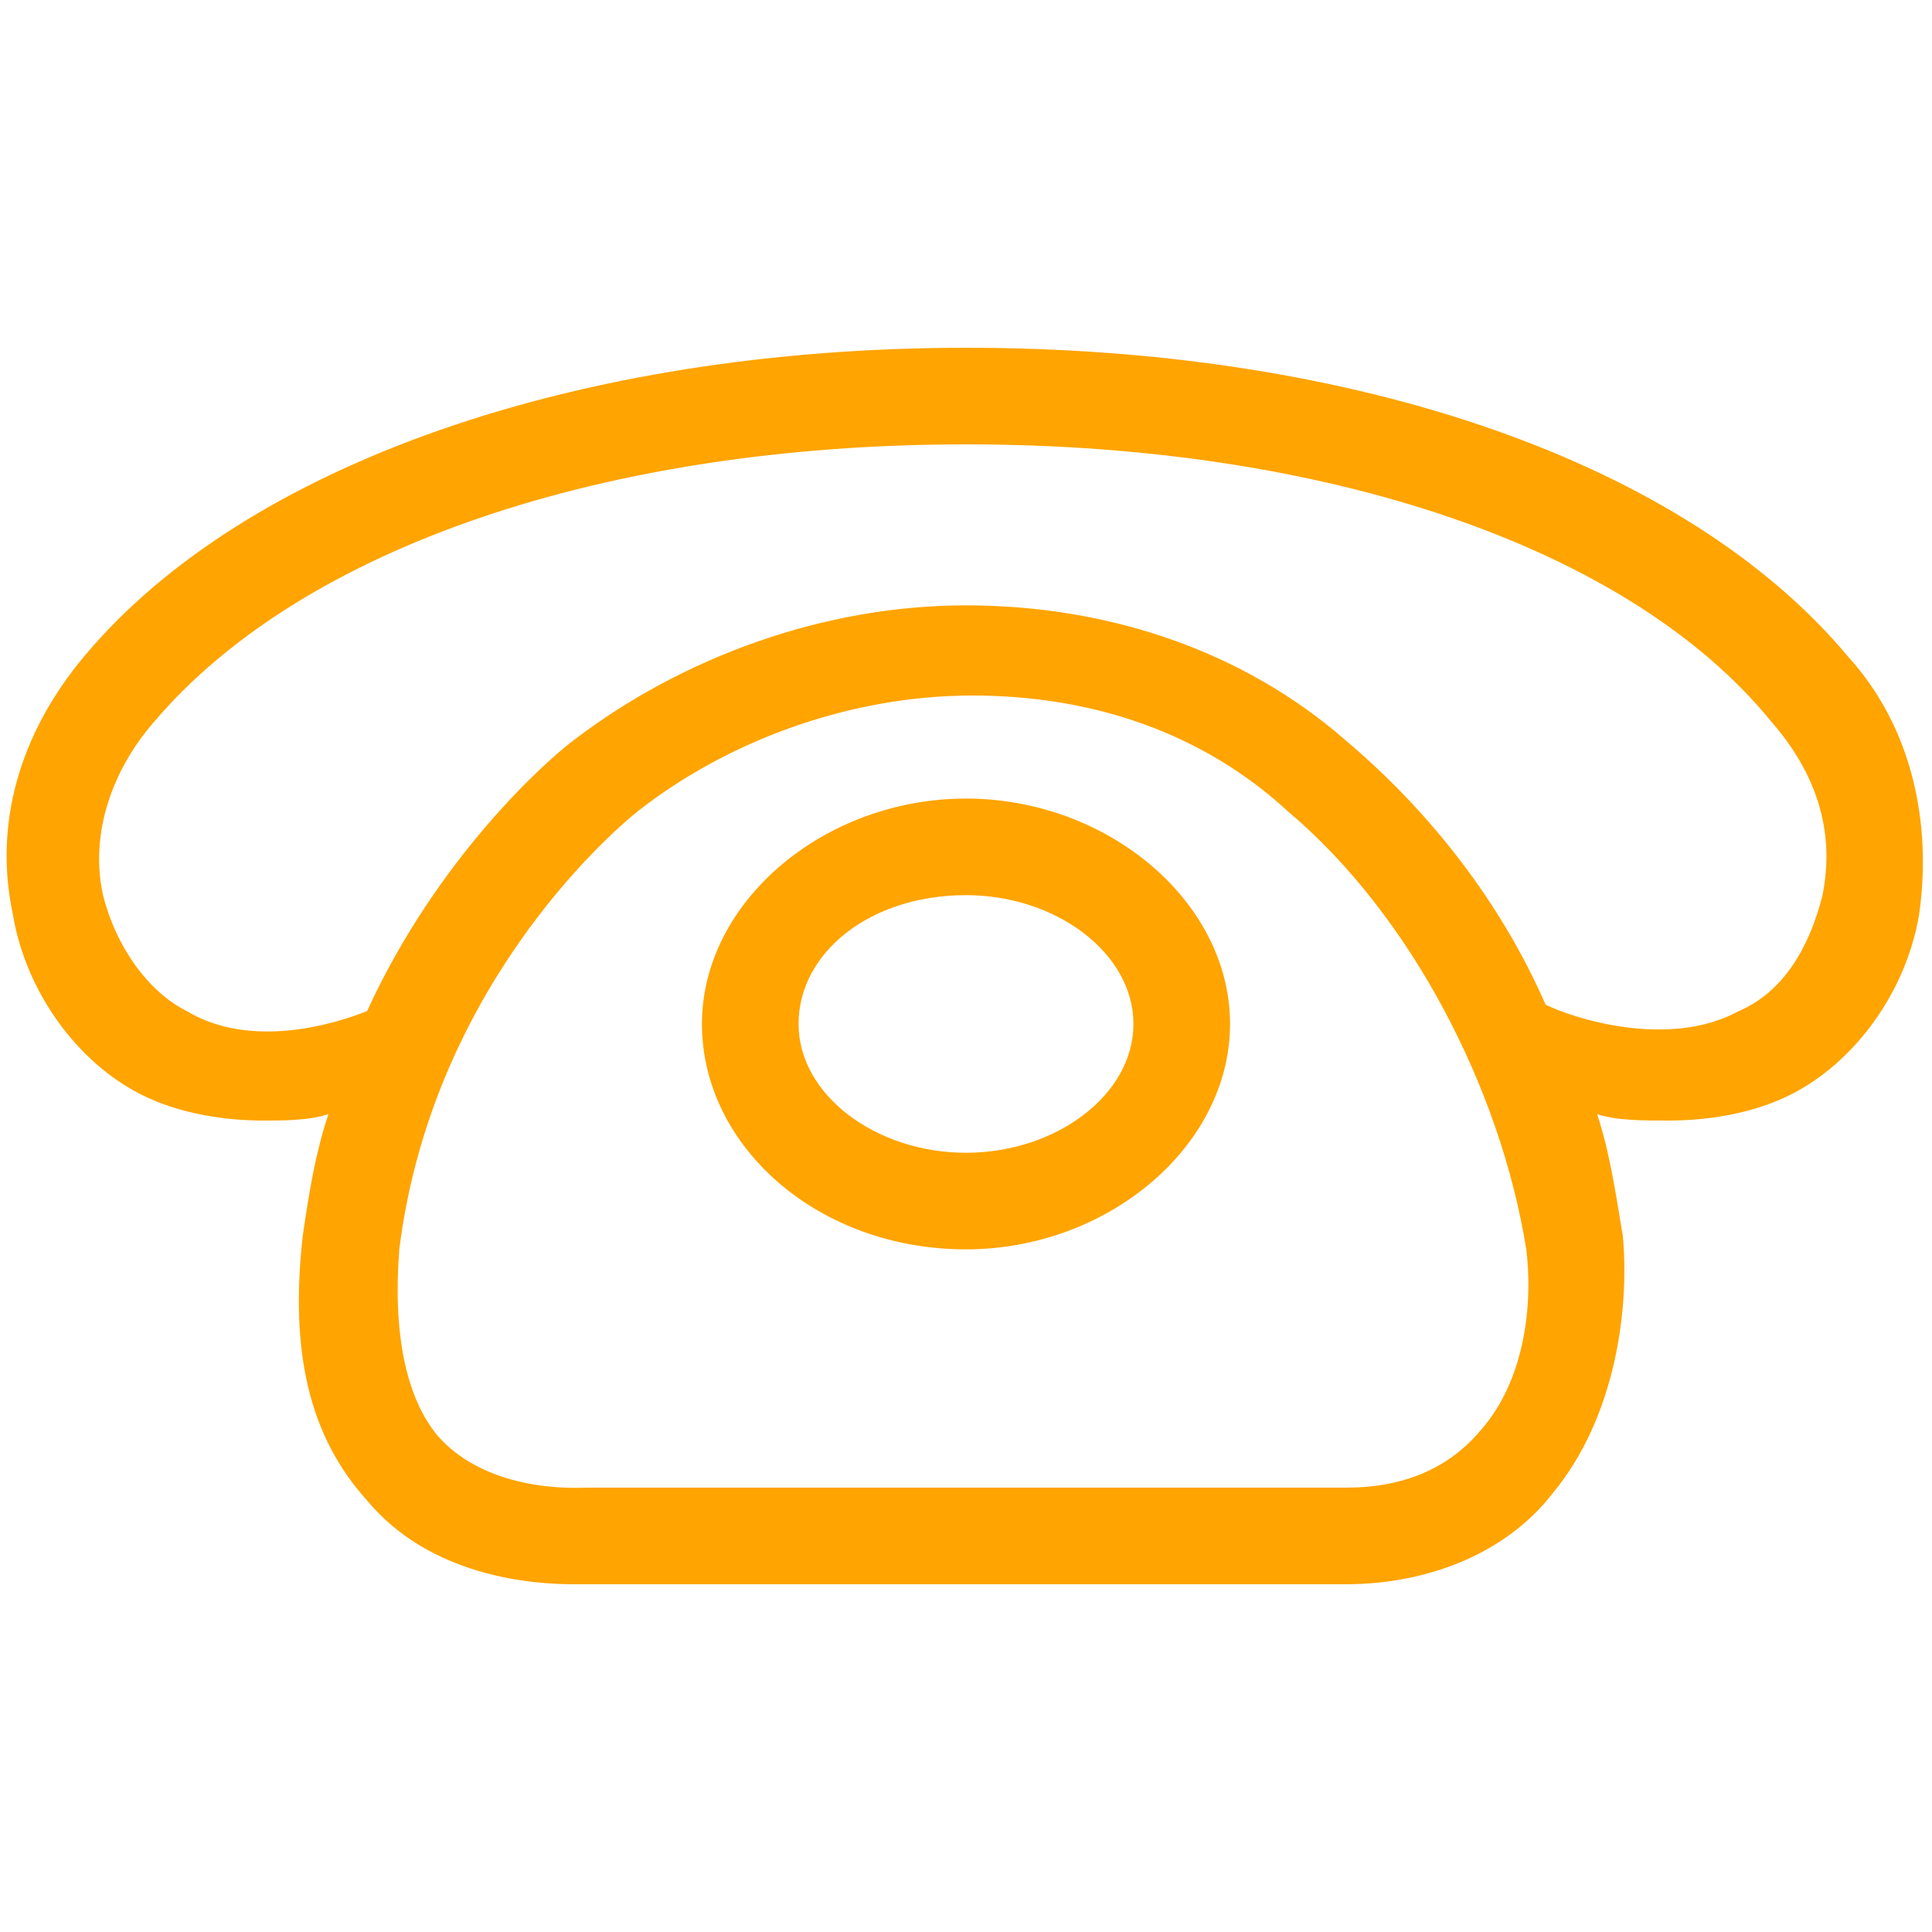
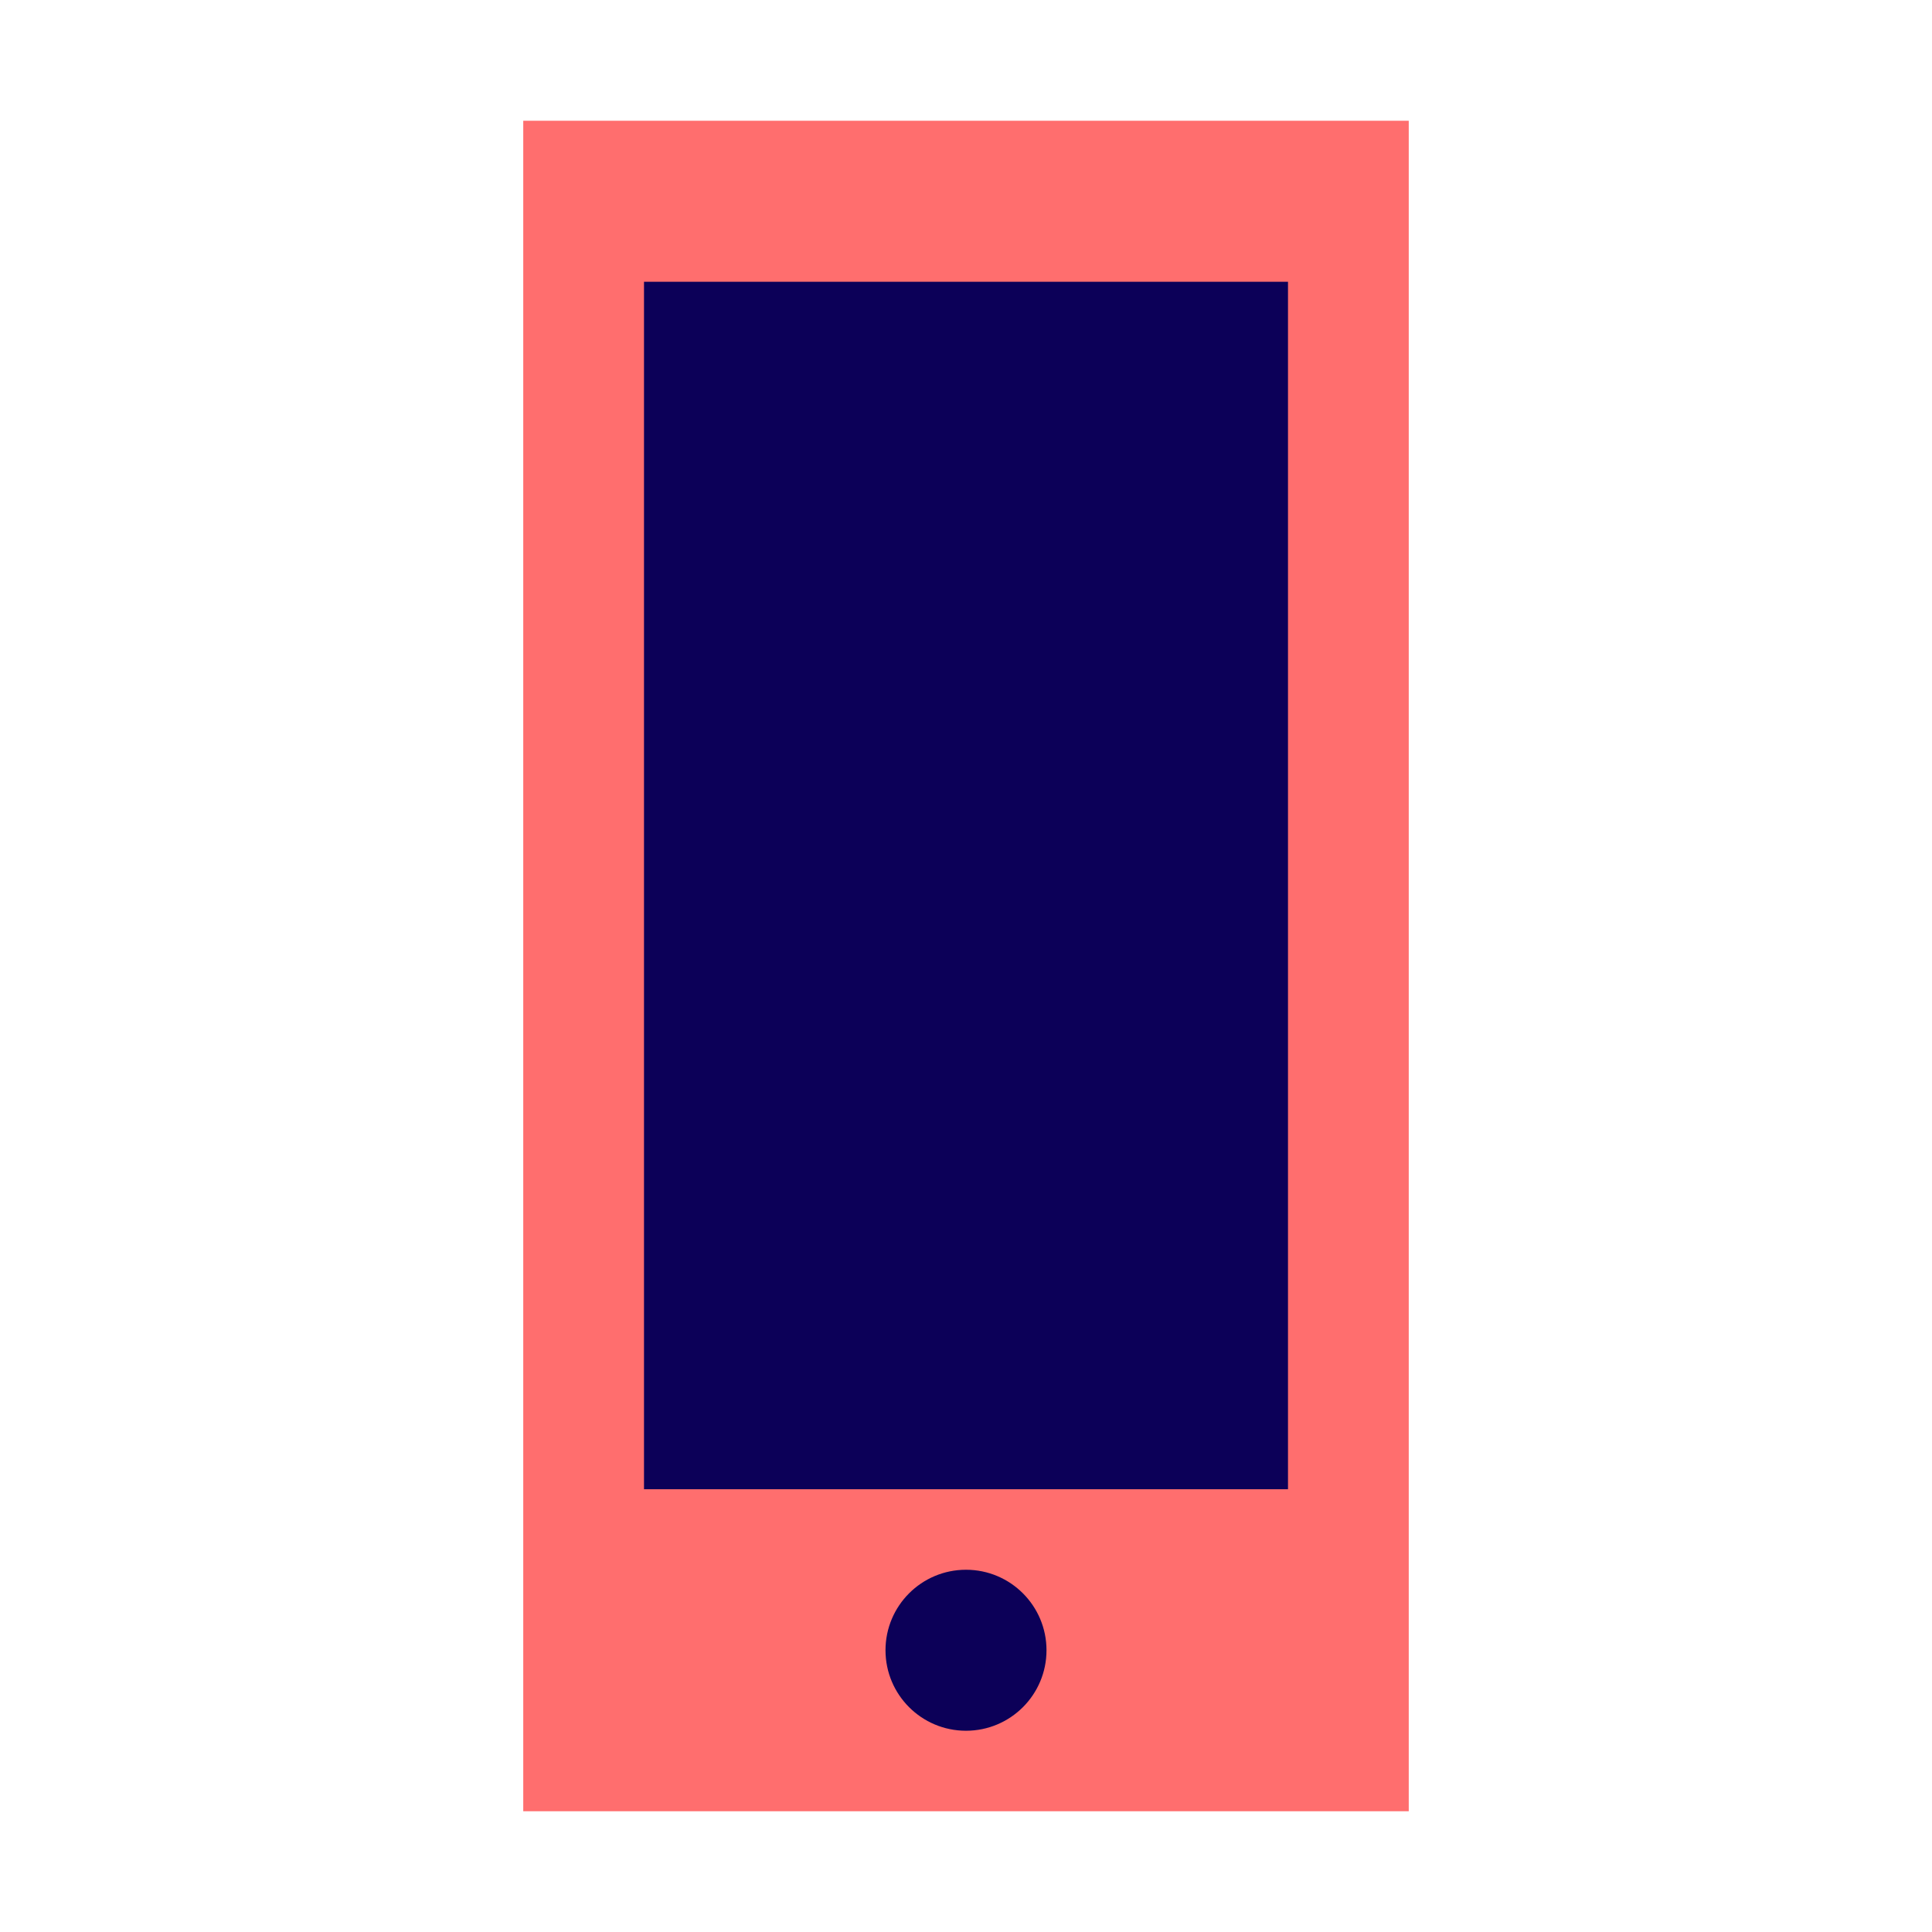
- <svg xmlns="http://www.w3.org/2000/svg" enable-background="new 0 0 30 30" height="40px" id="Capa_1" version="1.1" viewBox="0 0 30 30" width="40px" xml:space="preserve">
-   <path d="M28.7,10.2c-2.5-3-7.6-4.8-13.7-4.8c0,0,0,0,0,0h0c0,0,0,0,0,0c-6,0-11.2,1.8-13.7,4.8c-1,1.2-1.4,2.6-1.1,4  c0.2,1.2,1,2.3,2,2.8c0.6,0.3,1.3,0.4,1.9,0.4c0.3,0,0.7,0,1-0.1c-0.2,0.6-0.3,1.2-0.4,1.9c-0.2,1.8,0.1,3.1,1,4.1  c1,1.2,2.6,1.3,3.2,1.3c0.2,0,0.3,0,0.3,0h11.7c1.3,0,2.5-0.5,3.2-1.4c1-1.2,1.2-2.9,1.1-4c-0.1-0.6-0.2-1.3-0.4-1.9  c0.3,0.1,0.7,0.1,1.1,0.1c0.6,0,1.3-0.1,1.9-0.4c1-0.5,1.8-1.6,2-2.8C30,12.8,29.7,11.3,28.7,10.2z M23,22.2  c-0.5,0.6-1.2,0.9-2.1,0.9l-11.8,0c-0.1,0-1.5,0.1-2.3-0.8c-0.5-0.6-0.7-1.6-0.6-2.9c0.5-4,3.2-6.4,3.7-6.8c1.4-1.1,3.3-1.8,5.2-1.8  c1.9,0,3.6,0.6,4.9,1.8c1.9,1.6,3.3,4.3,3.7,6.8C23.8,20.2,23.7,21.4,23,22.2z M28.3,13.9c-0.2,0.8-0.6,1.5-1.3,1.8  c-1.1,0.6-2.6,0.1-3-0.1c-0.7-1.6-1.8-3-3.1-4.1c-1.6-1.4-3.7-2.1-5.9-2.1c-2.2,0-4.4,0.8-6.1,2.1c-0.4,0.3-2.1,1.8-3.2,4.2  c-0.5,0.2-1.8,0.6-2.8,0c-0.6-0.3-1.1-1-1.3-1.8c-0.2-0.9,0.1-1.9,0.8-2.7C4.7,8.5,9.4,6.9,15,6.9c5.6,0,10.3,1.6,12.5,4.3  C28.2,12,28.5,12.9,28.3,13.9z M15,12.4c-2.2,0-4.1,1.6-4.1,3.5s1.8,3.5,4.1,3.5c2.2,0,4.1-1.6,4.1-3.5S17.2,12.4,15,12.4z M15,17.9  c-1.4,0-2.6-0.9-2.6-2s1.1-2,2.6-2c1.4,0,2.6,0.9,2.6,2S16.4,17.9,15,17.9z" fill="#ffa400" />
+ <svg xmlns="http://www.w3.org/2000/svg" height="48" id="mobile" viewBox="0 0 48 48" width="48">
+   <defs>
+     <style>
+       .vi-primary {
+         fill: #FF6E6E;
+       }
+ 
+       .vi-accent {
+         fill: #0C0058;
+         fill-rule: evenodd;
+       }
+     </style>
+   </defs>
+   <rect class="vi-primary" height="42" width="22" x="13" y="3" />
+   <path class="vi-accent" d="M24,39a2,2,0,1,1-2,2A2,2,0,0,1,24,39ZM16,7H32V37H16V7Z" />
</svg>
